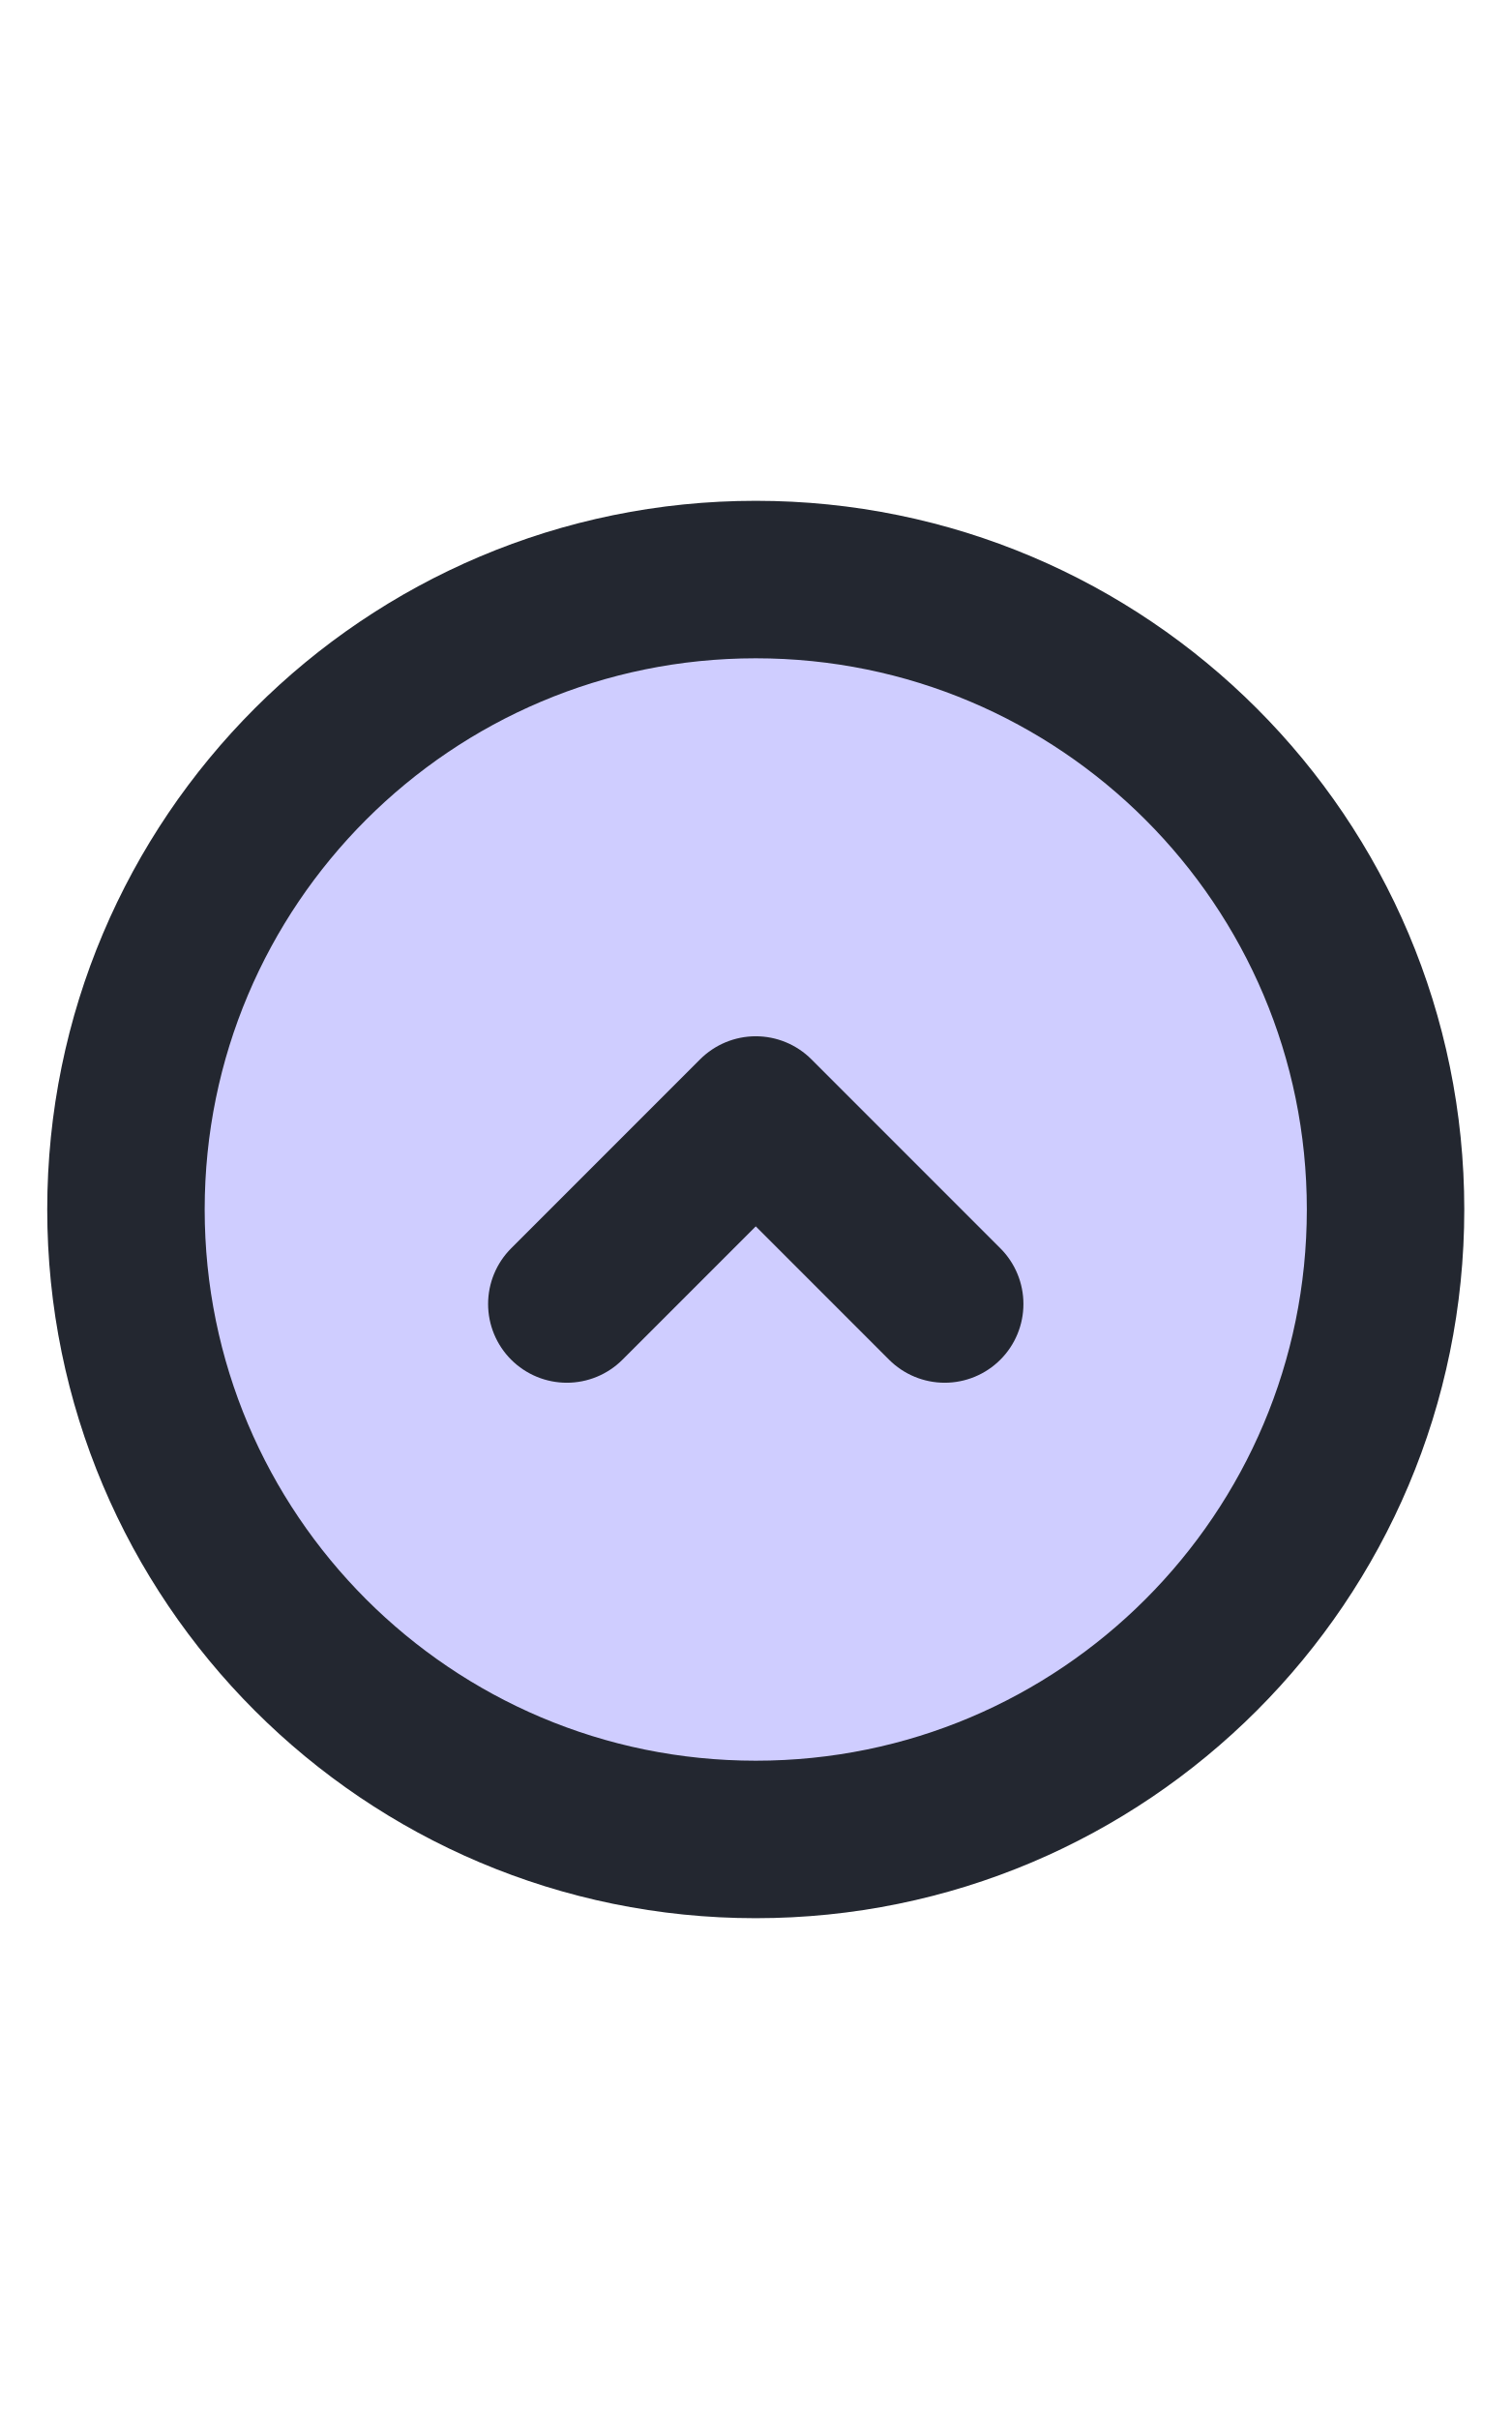
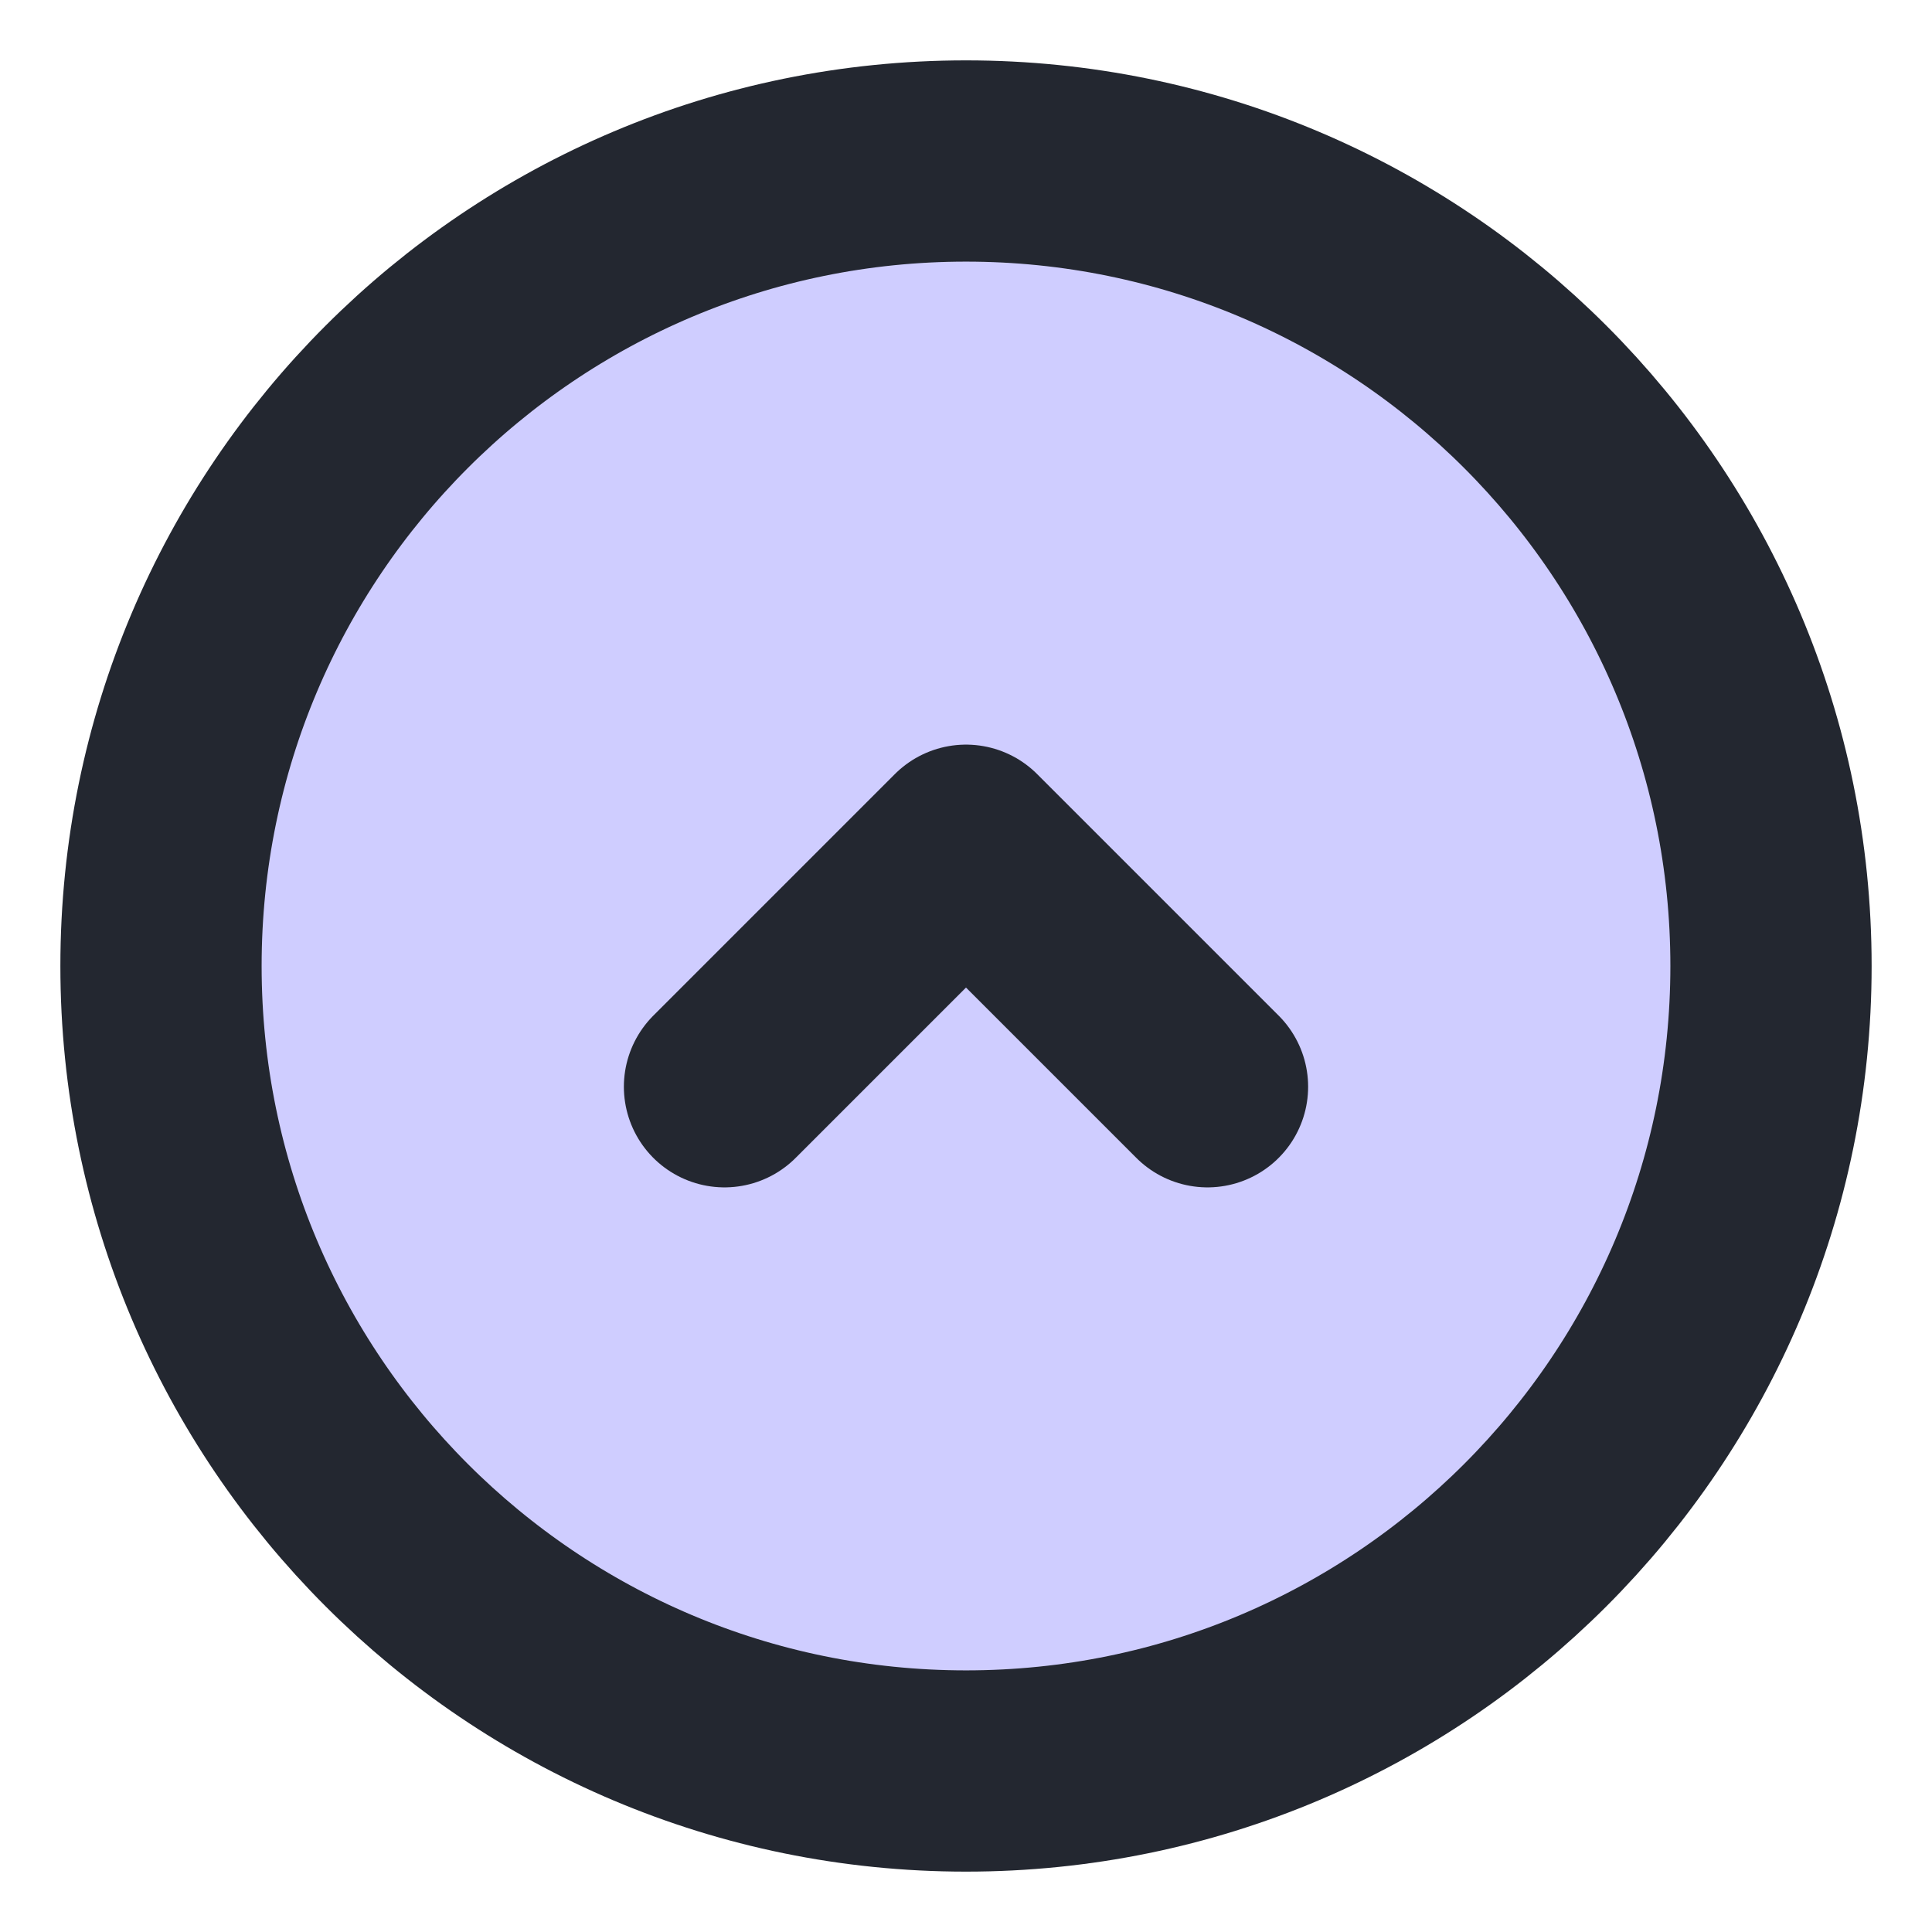
- <svg xmlns="http://www.w3.org/2000/svg" width="40px" height="64px" viewBox="0 0 24 24" fill="#CFCDFF">
+ <svg xmlns="http://www.w3.org/2000/svg" width="40px" height="40px" viewBox="0 0 24 24" fill="#CFCDFF">
  <g id="SVGRepo_bgCarrier" stroke-width="0">
</g>
  <g id="upArrow" stroke-linecap="round" stroke-linejoin="round" />
  <g id="upArrow2">
    <circle cx="12" cy="12" r="10" stroke="#232730" stroke-width="2.5" />
    <path d="M15 13.5L12 10.5L9 13.5" stroke="#232730" stroke-width="2.5" stroke-linecap="round" stroke-linejoin="round" />
  </g>
</svg>
